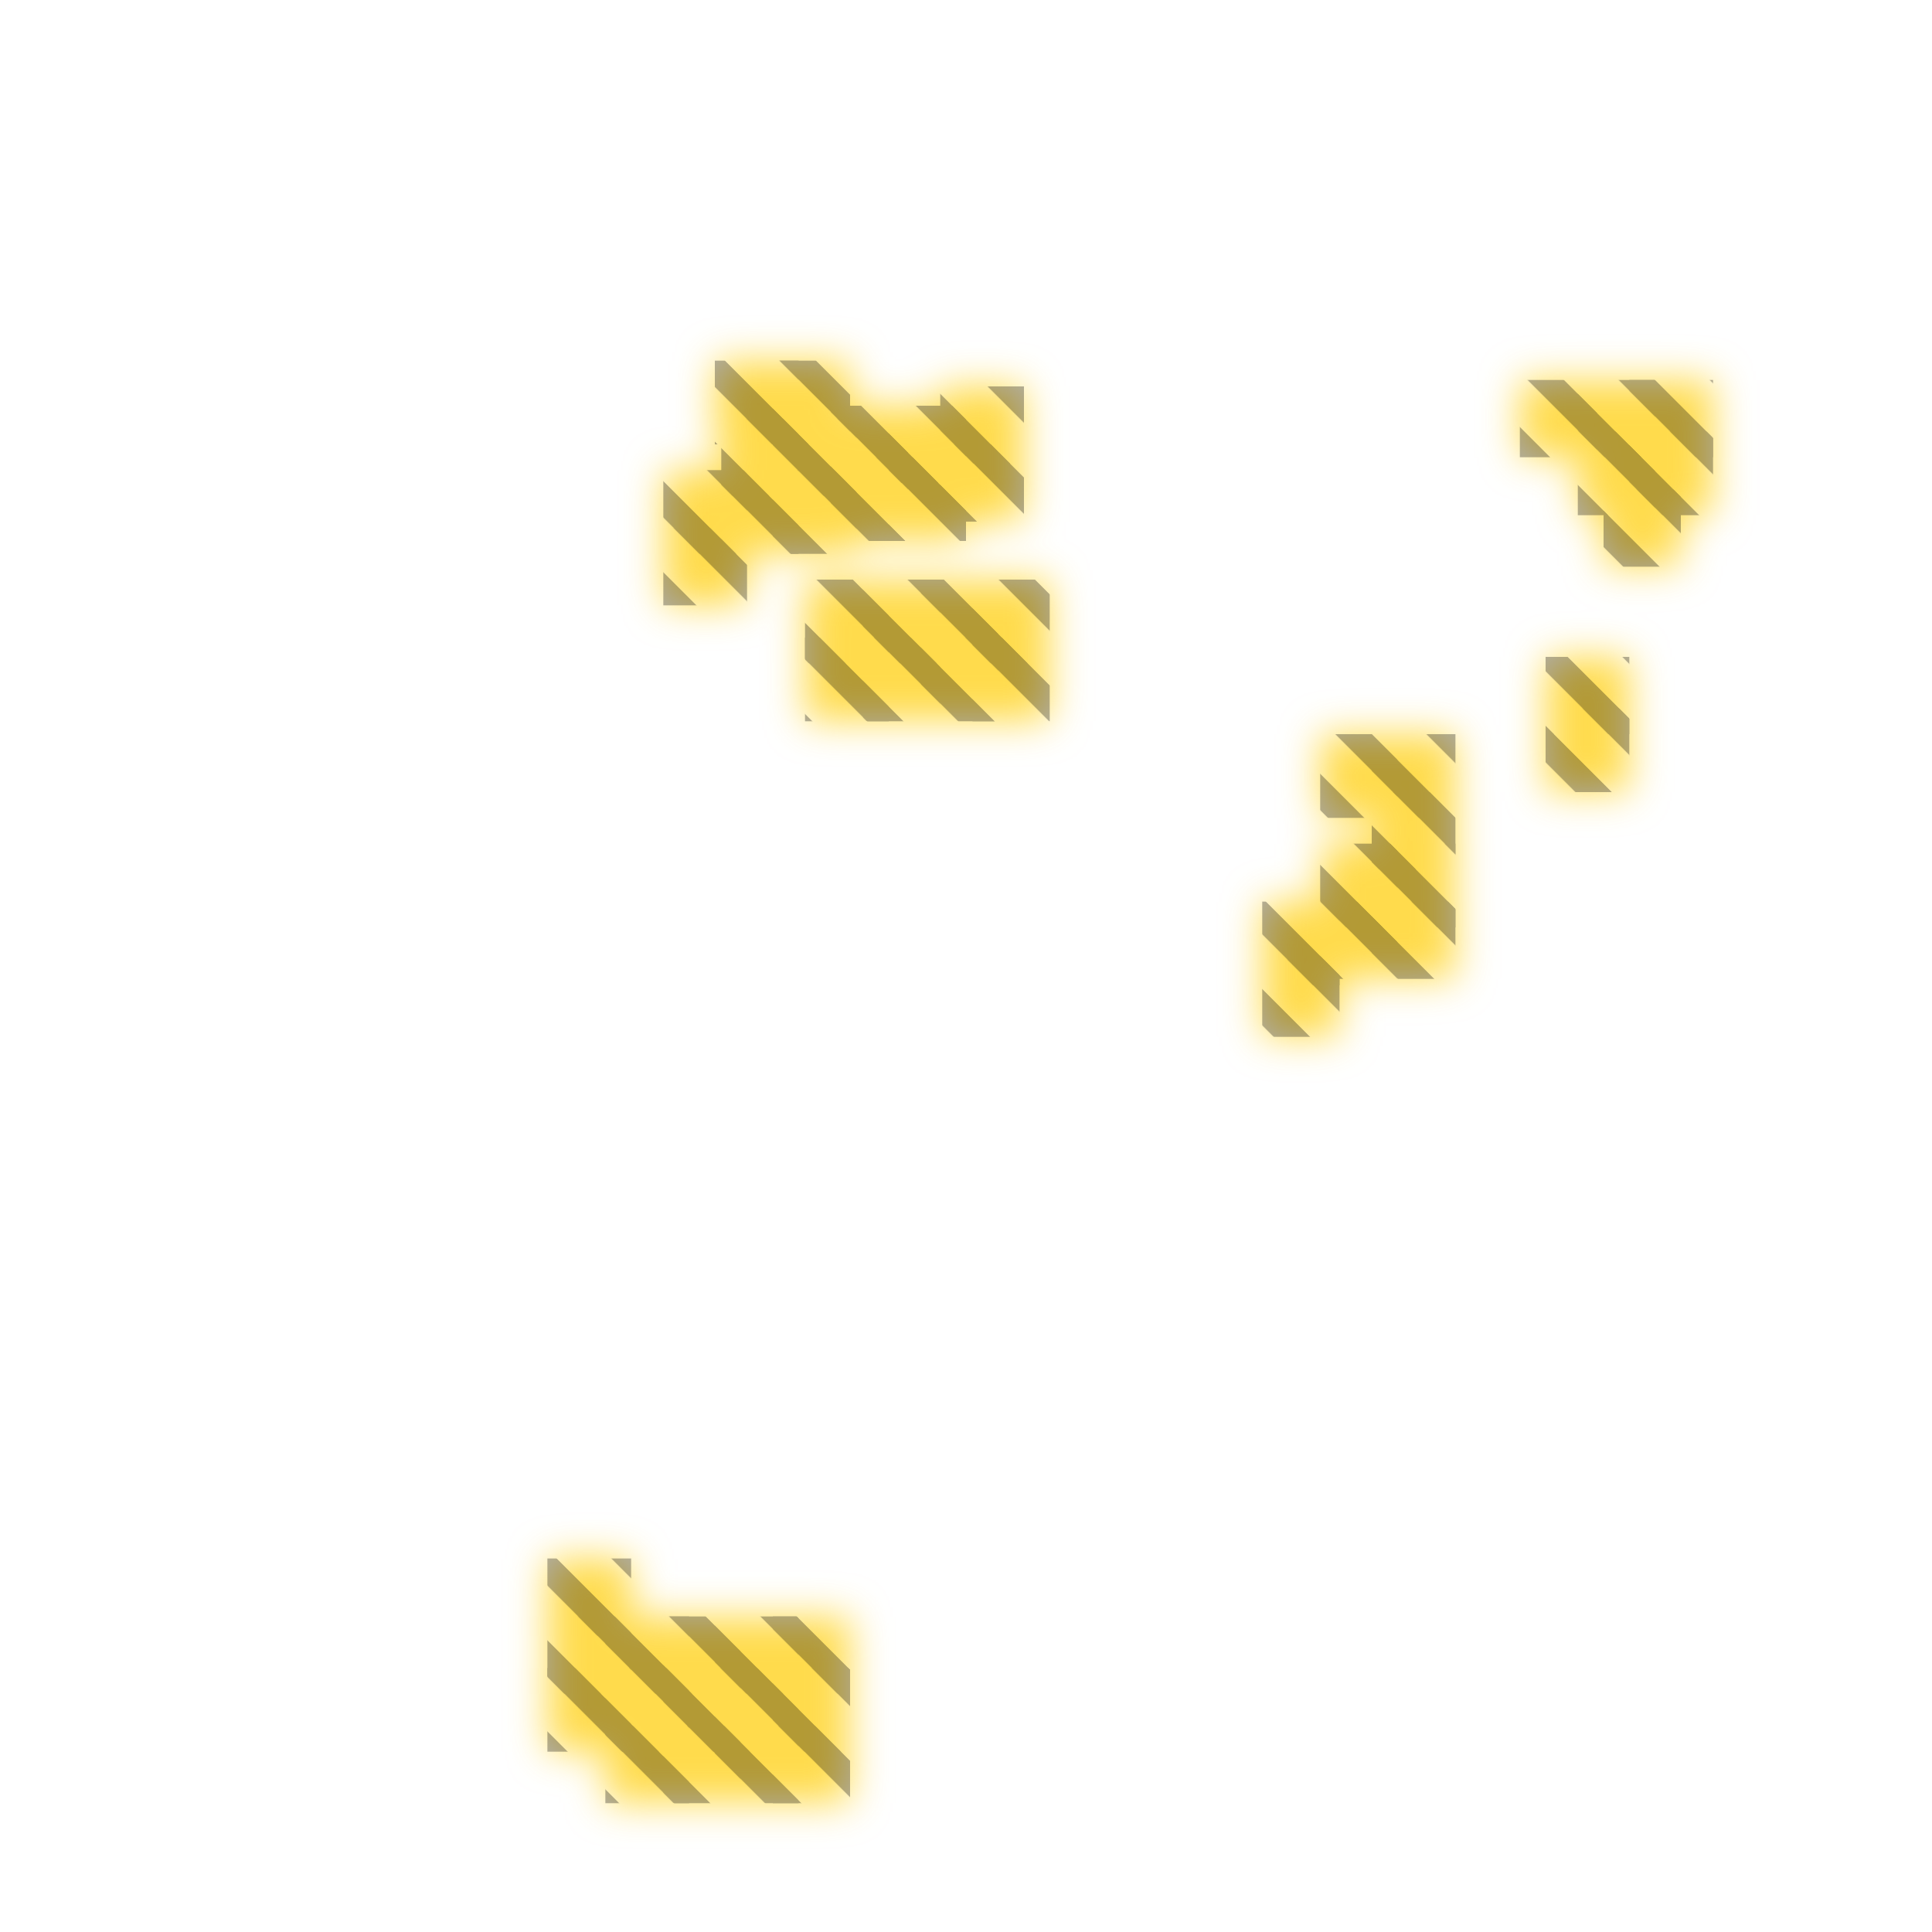
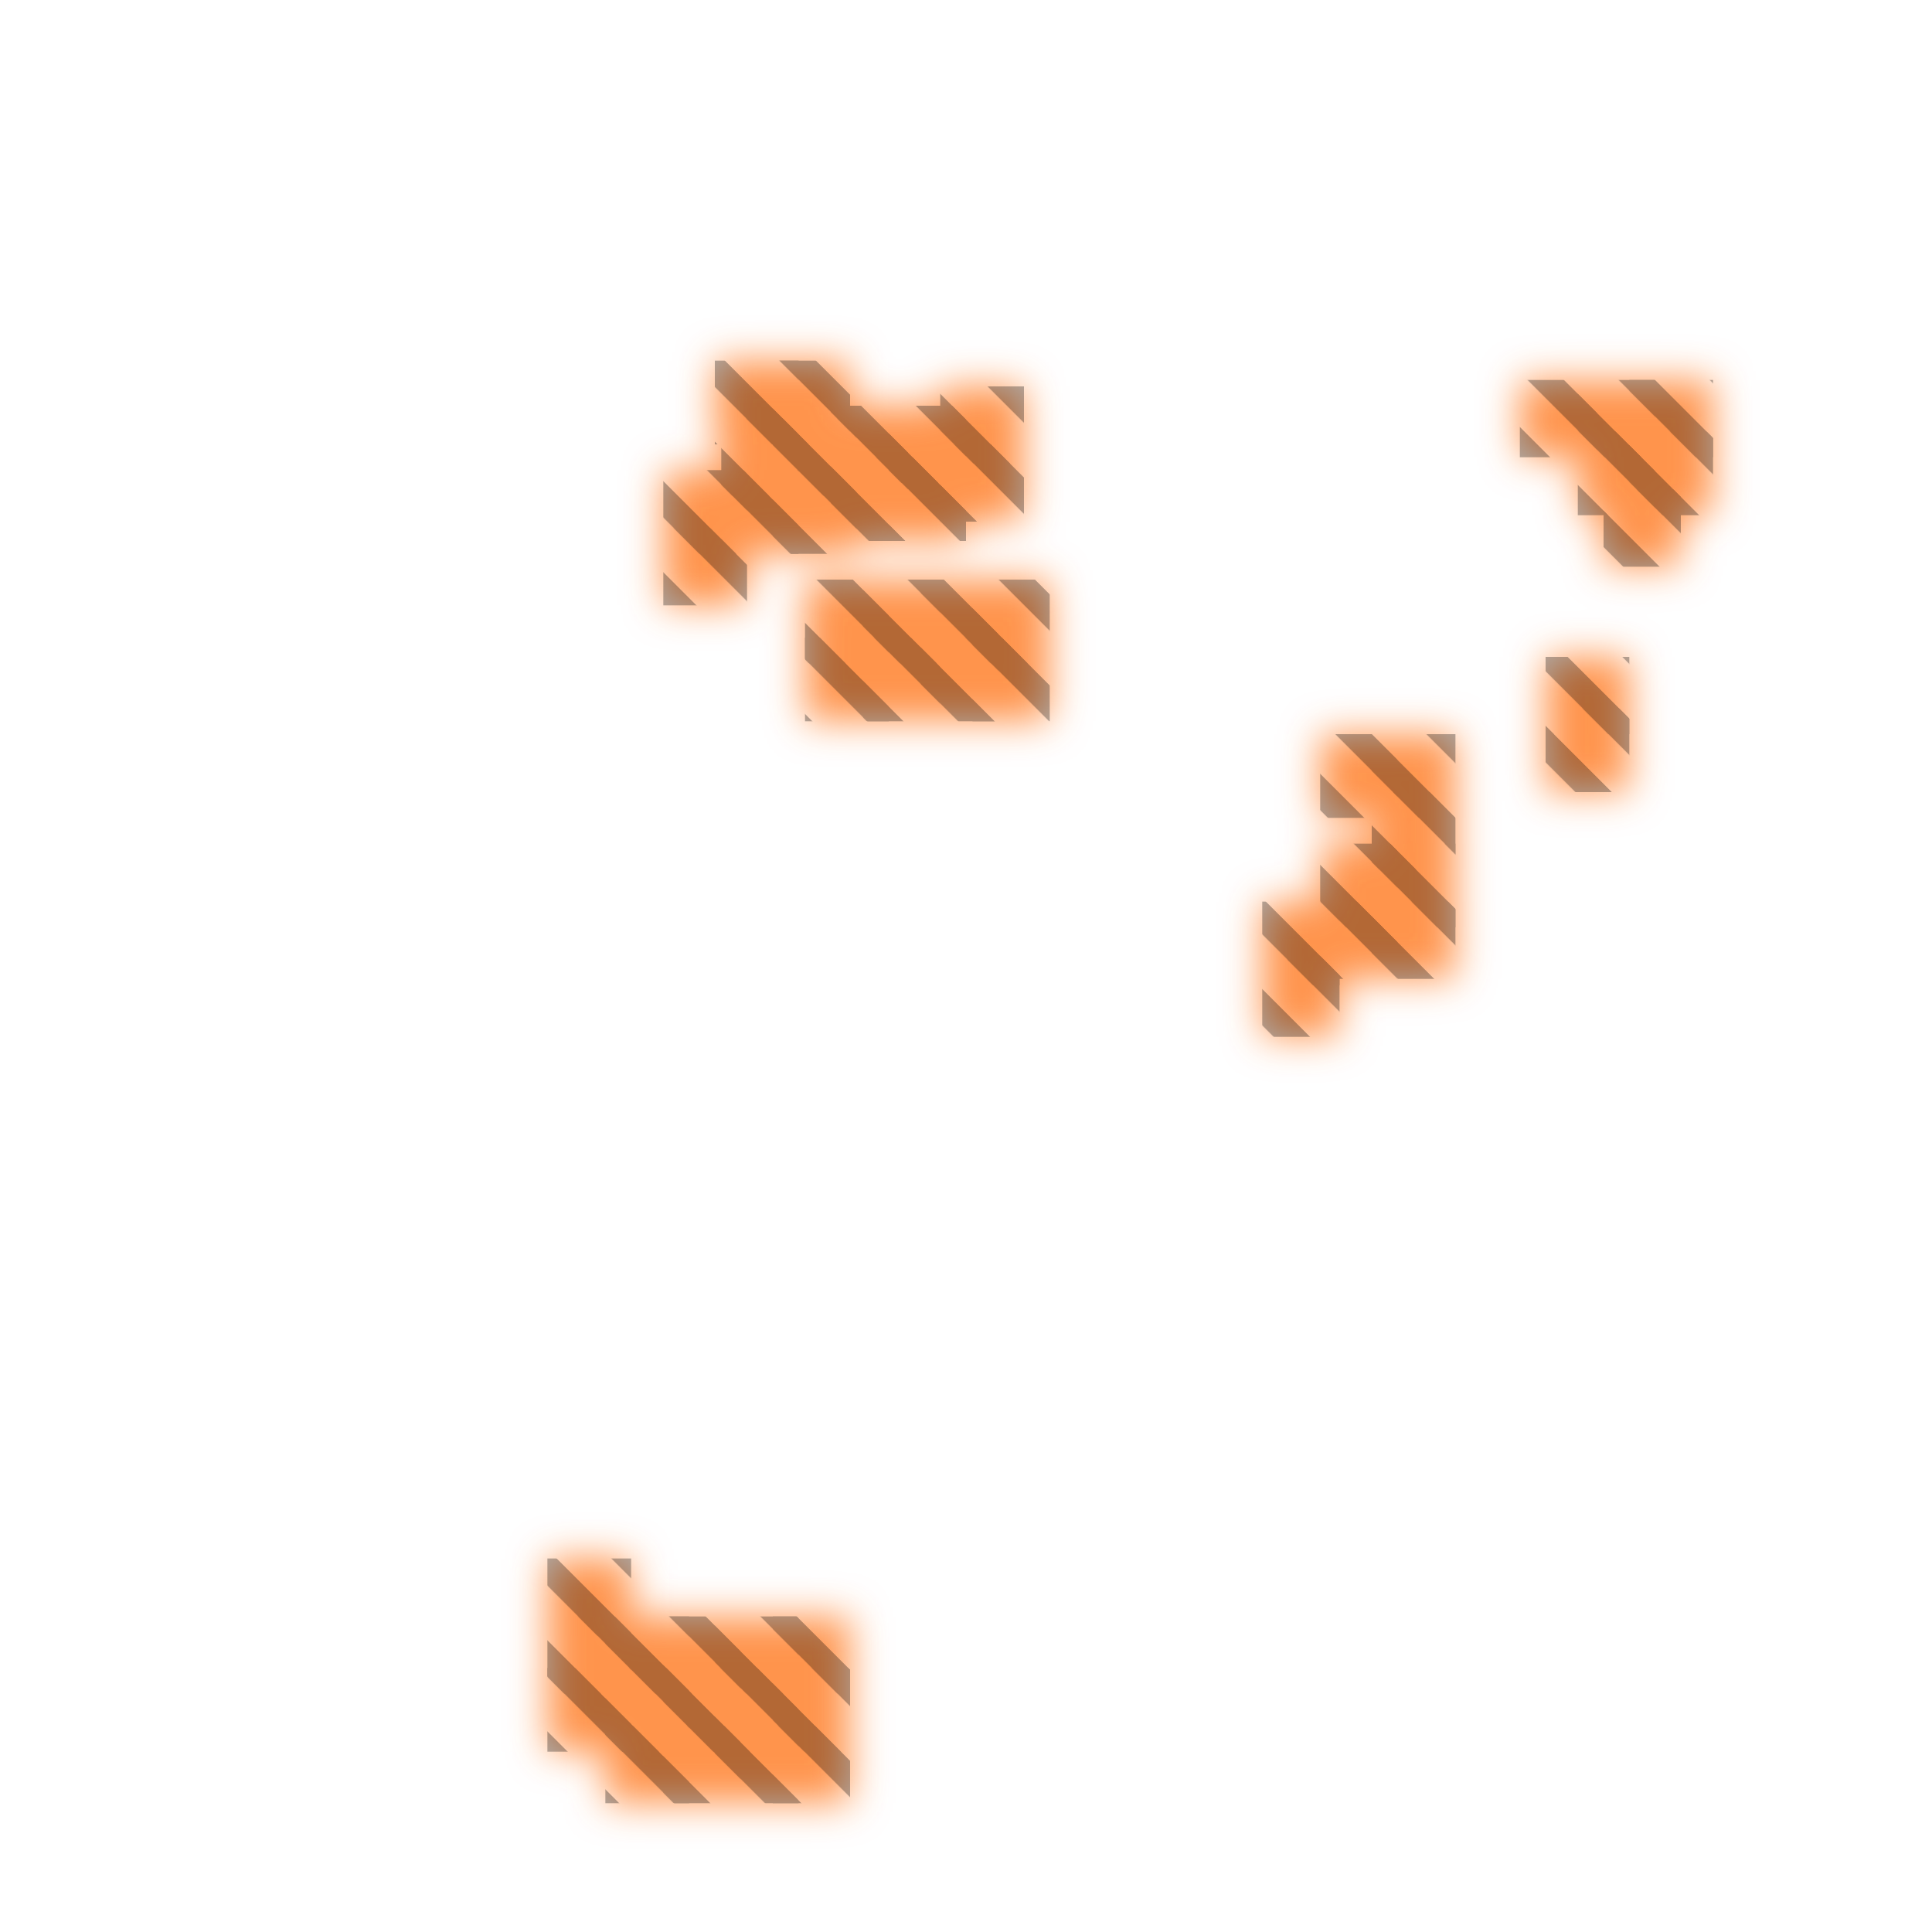
<svg xmlns="http://www.w3.org/2000/svg" width="300" height="300" viewBox="0 0 300 300" class="creatureMap" style="position:absolute;">
  <defs>
    <filter id="blur" x="-30%" y="-30%" width="160%" height="160%">
      <feGaussianBlur stdDeviation="3" />
    </filter>
    <pattern id="pattern-untameable" width="10" height="10" patternTransform="rotate(135)" patternUnits="userSpaceOnUse">
      <rect width="4" height="10" fill="black" />
    </pattern>
    <filter id="groupStroke">
      <feFlood result="outsideColor" flood-color="black" />
      <feMorphology in="SourceAlpha" operator="dilate" radius="2" />
      <feComposite result="strokeoutline1" in="outsideColor" operator="in" />
      <feComposite result="strokeoutline2" in="strokeoutline1" in2="SourceAlpha" operator="out" />
      <feGaussianBlur in="strokeoutline2" result="strokeblur" stdDeviation="1" />
    </filter>
    <style>
            .spawningMap-very-common { fill: #0F0; }
            .spawningMap-common { fill: #B2FF00; }
            .spawningMap-uncommon { fill: #FF0; }
            .spawningMap-very-uncommon { fill: #FC0; }
            .spawningMap-rare { fill: #F60; }
            .spawningMap-very-rare { fill: #F00; }
            .spawning-map-point { stroke:black; stroke-width:1; }
        </style>
  </defs>
  <g filter="url(#blur)" opacity="0.7">
-     <g class="spawningMap-very-uncommon">
+     <g class="spawningMap-rare">
      <rect x="120" y="56" width="12" height="13" />
      <rect x="245" y="67" width="12" height="13" />
      <rect x="253" y="67" width="13" height="13" />
      <rect x="253" y="59" width="13" height="12" />
      <rect x="240" y="110" width="13" height="13" />
      <rect x="240" y="102" width="13" height="12" />
      <rect x="213" y="140" width="13" height="12" />
      <rect x="196" y="140" width="12" height="13" />
      <rect x="213" y="131" width="13" height="13" />
      <rect x="205" y="140" width="12" height="12" />
      <rect x="205" y="131" width="12" height="13" />
      <rect x="103" y="82" width="13" height="12" />
      <rect x="103" y="73" width="13" height="13" />
      <rect x="125" y="99" width="13" height="13" />
      <rect x="125" y="90" width="13" height="13" />
      <rect x="134" y="99" width="12" height="13" />
      <rect x="134" y="90" width="12" height="13" />
      <rect x="143" y="99" width="12" height="13" />
      <rect x="143" y="90" width="12" height="13" />
      <rect x="151" y="99" width="12" height="13" />
      <rect x="151" y="90" width="12" height="13" />
      <rect x="138" y="71" width="12" height="13" />
      <rect x="138" y="63" width="12" height="12" />
      <rect x="112" y="65" width="12" height="12" />
      <rect x="120" y="65" width="13" height="12" />
      <rect x="111" y="251" width="13" height="12" />
      <rect x="120" y="251" width="12" height="12" />
      <rect x="111" y="259" width="13" height="13" />
      <rect x="120" y="259" width="12" height="13" />
      <rect x="103" y="259" width="12" height="13" />
      <rect x="94" y="251" width="13" height="12" />
      <rect x="94" y="259" width="13" height="13" />
      <rect x="94" y="268" width="13" height="12" />
      <rect x="196" y="149" width="12" height="12" />
      <rect x="213" y="123" width="13" height="12" />
      <rect x="213" y="114" width="13" height="13" />
      <rect x="205" y="114" width="12" height="13" />
      <rect x="112" y="73" width="12" height="13" />
      <rect x="249" y="76" width="12" height="12" />
      <rect x="120" y="73" width="13" height="13" />
      <rect x="129" y="71" width="12" height="13" />
      <rect x="129" y="63" width="12" height="12" />
      <rect x="146" y="69" width="13" height="12" />
      <rect x="146" y="60" width="13" height="12" />
      <rect x="111" y="56" width="13" height="13" />
      <rect x="245" y="59" width="12" height="12" />
      <rect x="103" y="251" width="12" height="12" />
      <rect x="111" y="268" width="13" height="12" />
      <rect x="120" y="268" width="12" height="12" />
      <rect x="103" y="268" width="12" height="12" />
      <rect x="85" y="242" width="13" height="12" />
      <rect x="85" y="251" width="13" height="12" />
      <rect x="85" y="259" width="13" height="13" />
      <rect x="236" y="59" width="12" height="12" />
    </g>
  </g>
  <g fill="url(#pattern-untameable)" opacity="0.3">
    <rect x="120" y="56" width="12" height="13" />
    <rect x="245" y="67" width="12" height="13" />
    <rect x="253" y="67" width="13" height="13" />
    <rect x="253" y="59" width="13" height="12" />
    <rect x="240" y="110" width="13" height="13" />
    <rect x="240" y="102" width="13" height="12" />
    <rect x="213" y="140" width="13" height="12" />
    <rect x="196" y="140" width="12" height="13" />
    <rect x="213" y="131" width="13" height="13" />
    <rect x="205" y="140" width="12" height="12" />
    <rect x="205" y="131" width="12" height="13" />
    <rect x="103" y="82" width="13" height="12" />
    <rect x="103" y="73" width="13" height="13" />
    <rect x="125" y="99" width="13" height="13" />
    <rect x="125" y="90" width="13" height="13" />
    <rect x="134" y="99" width="12" height="13" />
    <rect x="134" y="90" width="12" height="13" />
    <rect x="143" y="99" width="12" height="13" />
    <rect x="143" y="90" width="12" height="13" />
    <rect x="151" y="99" width="12" height="13" />
    <rect x="151" y="90" width="12" height="13" />
    <rect x="138" y="71" width="12" height="13" />
    <rect x="138" y="63" width="12" height="12" />
    <rect x="112" y="65" width="12" height="12" />
    <rect x="120" y="65" width="13" height="12" />
    <rect x="111" y="251" width="13" height="12" />
    <rect x="120" y="251" width="12" height="12" />
    <rect x="111" y="259" width="13" height="13" />
    <rect x="120" y="259" width="12" height="13" />
    <rect x="103" y="259" width="12" height="13" />
    <rect x="94" y="251" width="13" height="12" />
    <rect x="94" y="259" width="13" height="13" />
    <rect x="94" y="268" width="13" height="12" />
    <rect x="196" y="149" width="12" height="12" />
    <rect x="213" y="123" width="13" height="12" />
    <rect x="213" y="114" width="13" height="13" />
    <rect x="205" y="114" width="12" height="13" />
    <rect x="112" y="73" width="12" height="13" />
    <rect x="249" y="76" width="12" height="12" />
    <rect x="120" y="73" width="13" height="13" />
    <rect x="129" y="71" width="12" height="13" />
    <rect x="129" y="63" width="12" height="12" />
    <rect x="146" y="69" width="13" height="12" />
    <rect x="146" y="60" width="13" height="12" />
    <rect x="111" y="56" width="13" height="13" />
    <rect x="245" y="59" width="12" height="12" />
    <rect x="103" y="251" width="12" height="12" />
    <rect x="111" y="268" width="13" height="12" />
    <rect x="120" y="268" width="12" height="12" />
    <rect x="103" y="268" width="12" height="12" />
    <rect x="85" y="242" width="13" height="12" />
    <rect x="85" y="251" width="13" height="12" />
    <rect x="85" y="259" width="13" height="13" />
    <rect x="236" y="59" width="12" height="12" />
  </g>
</svg>
